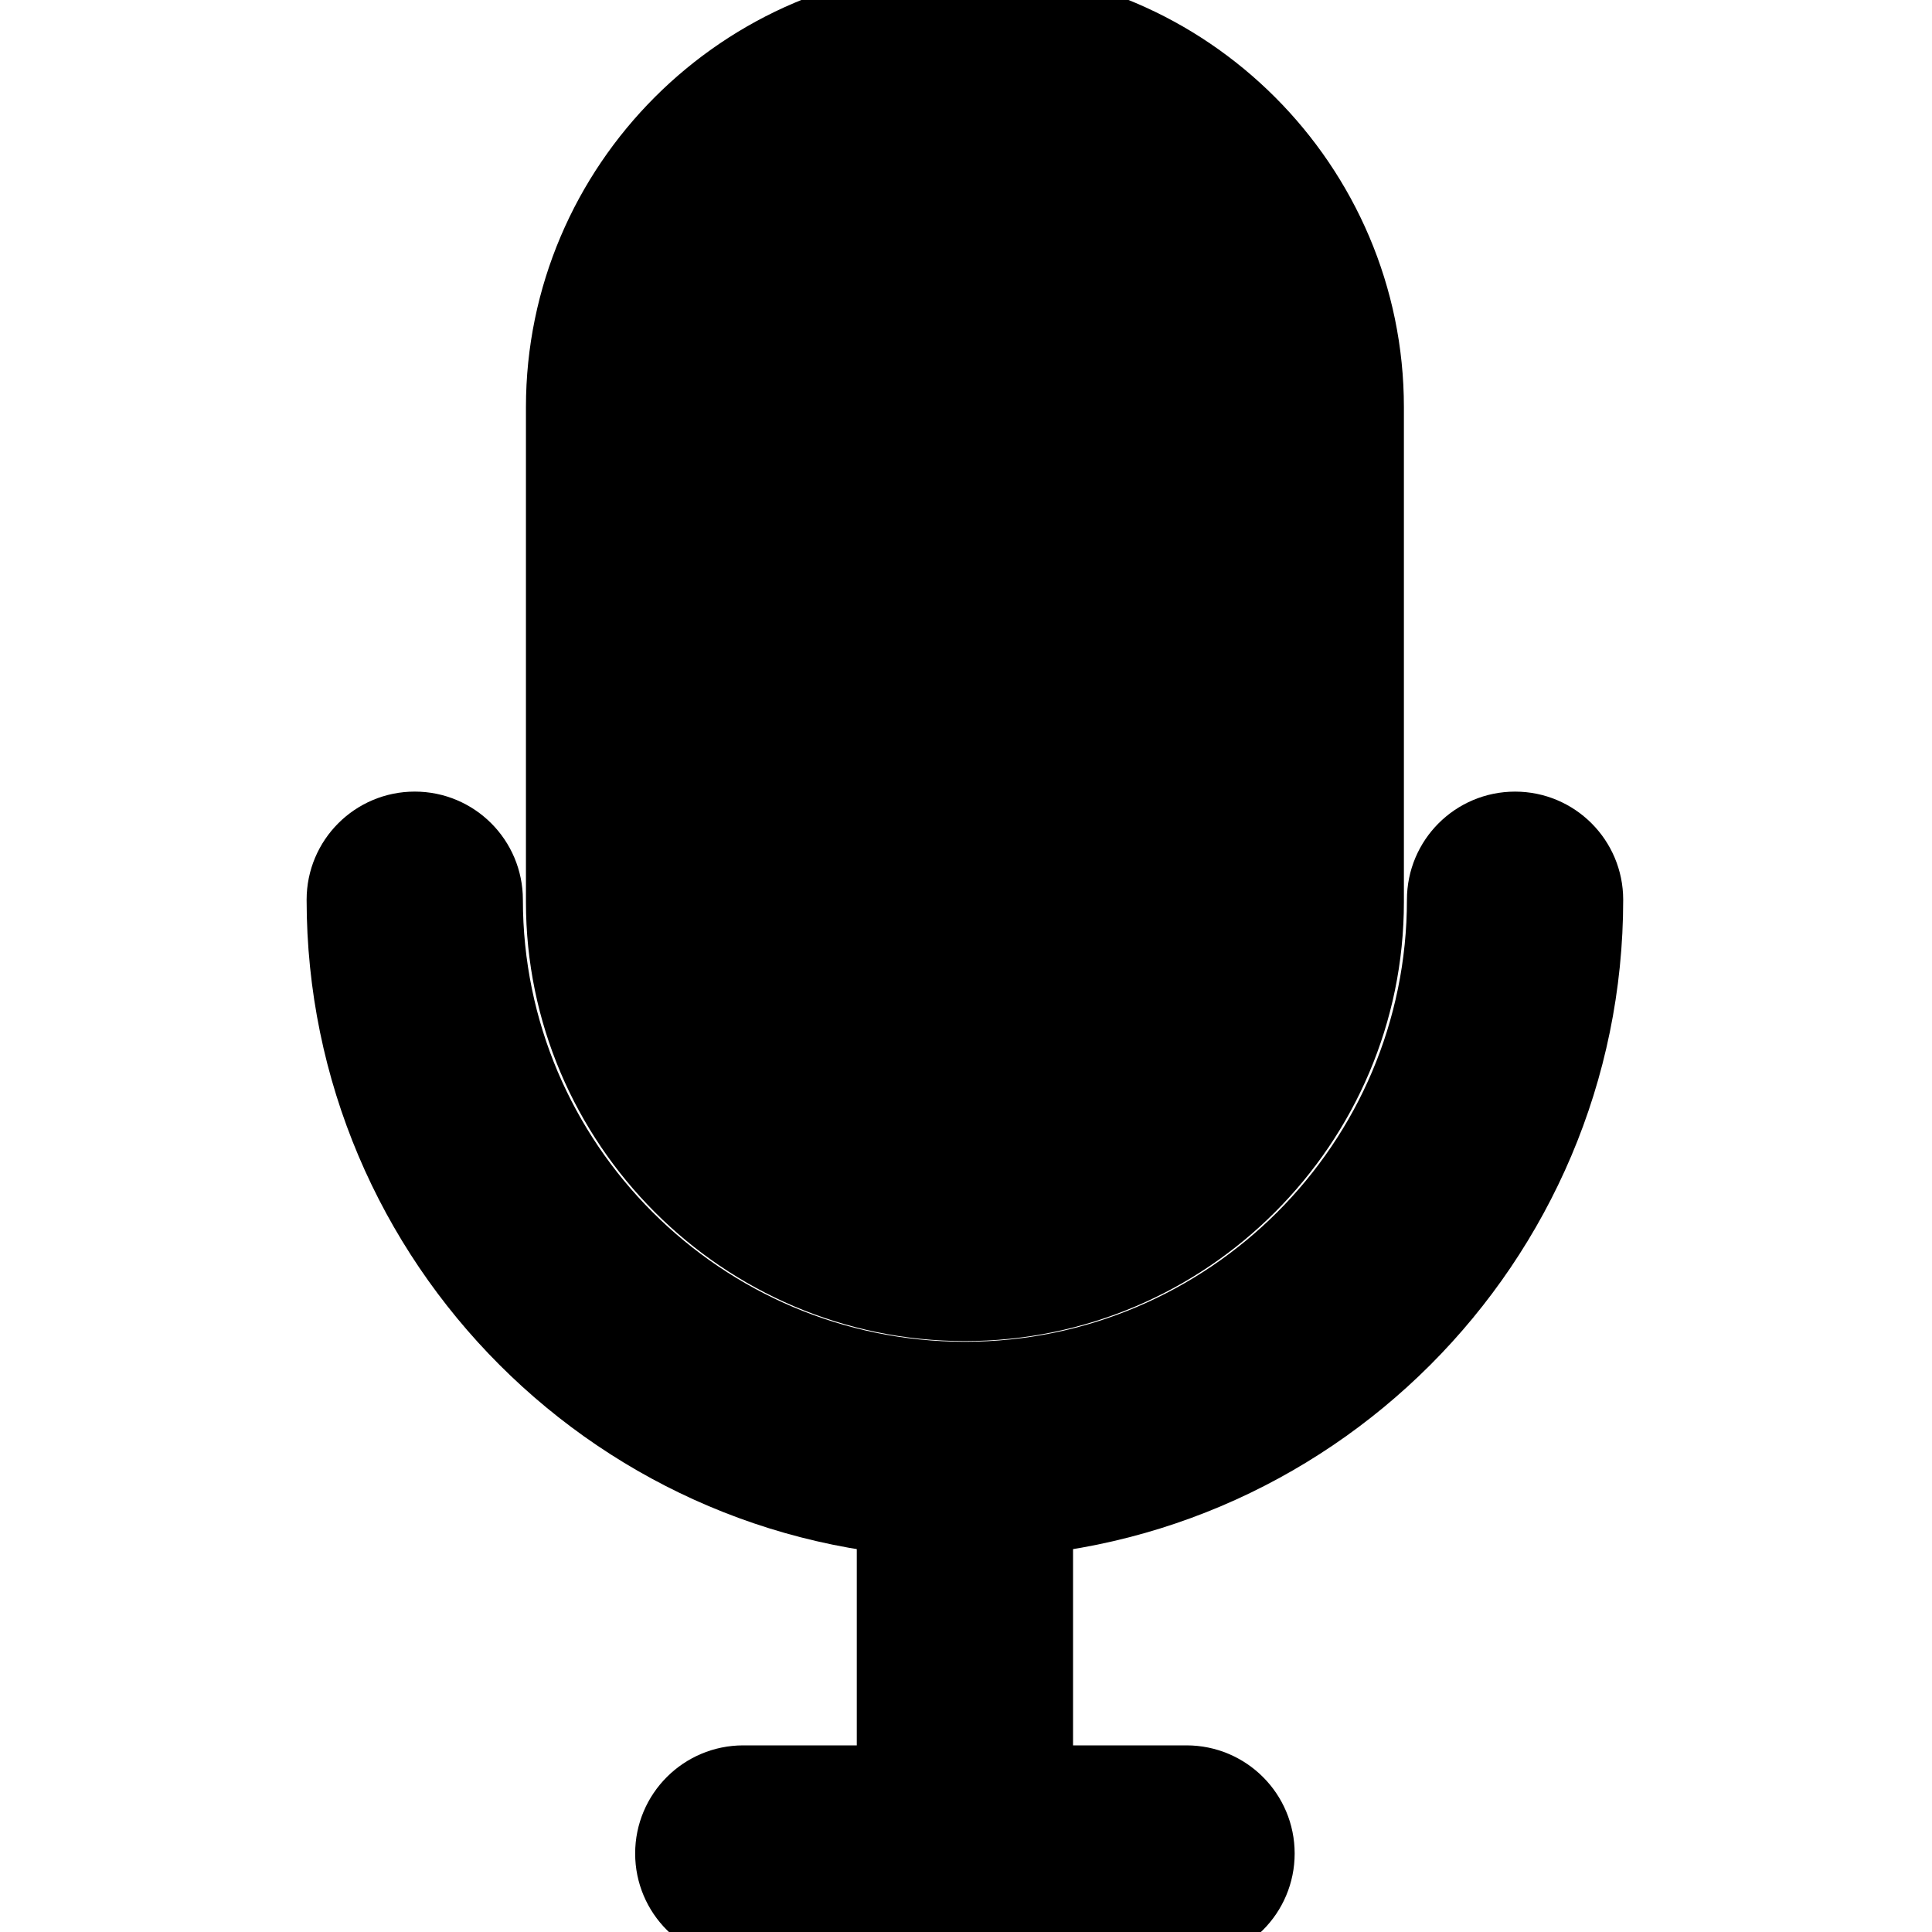
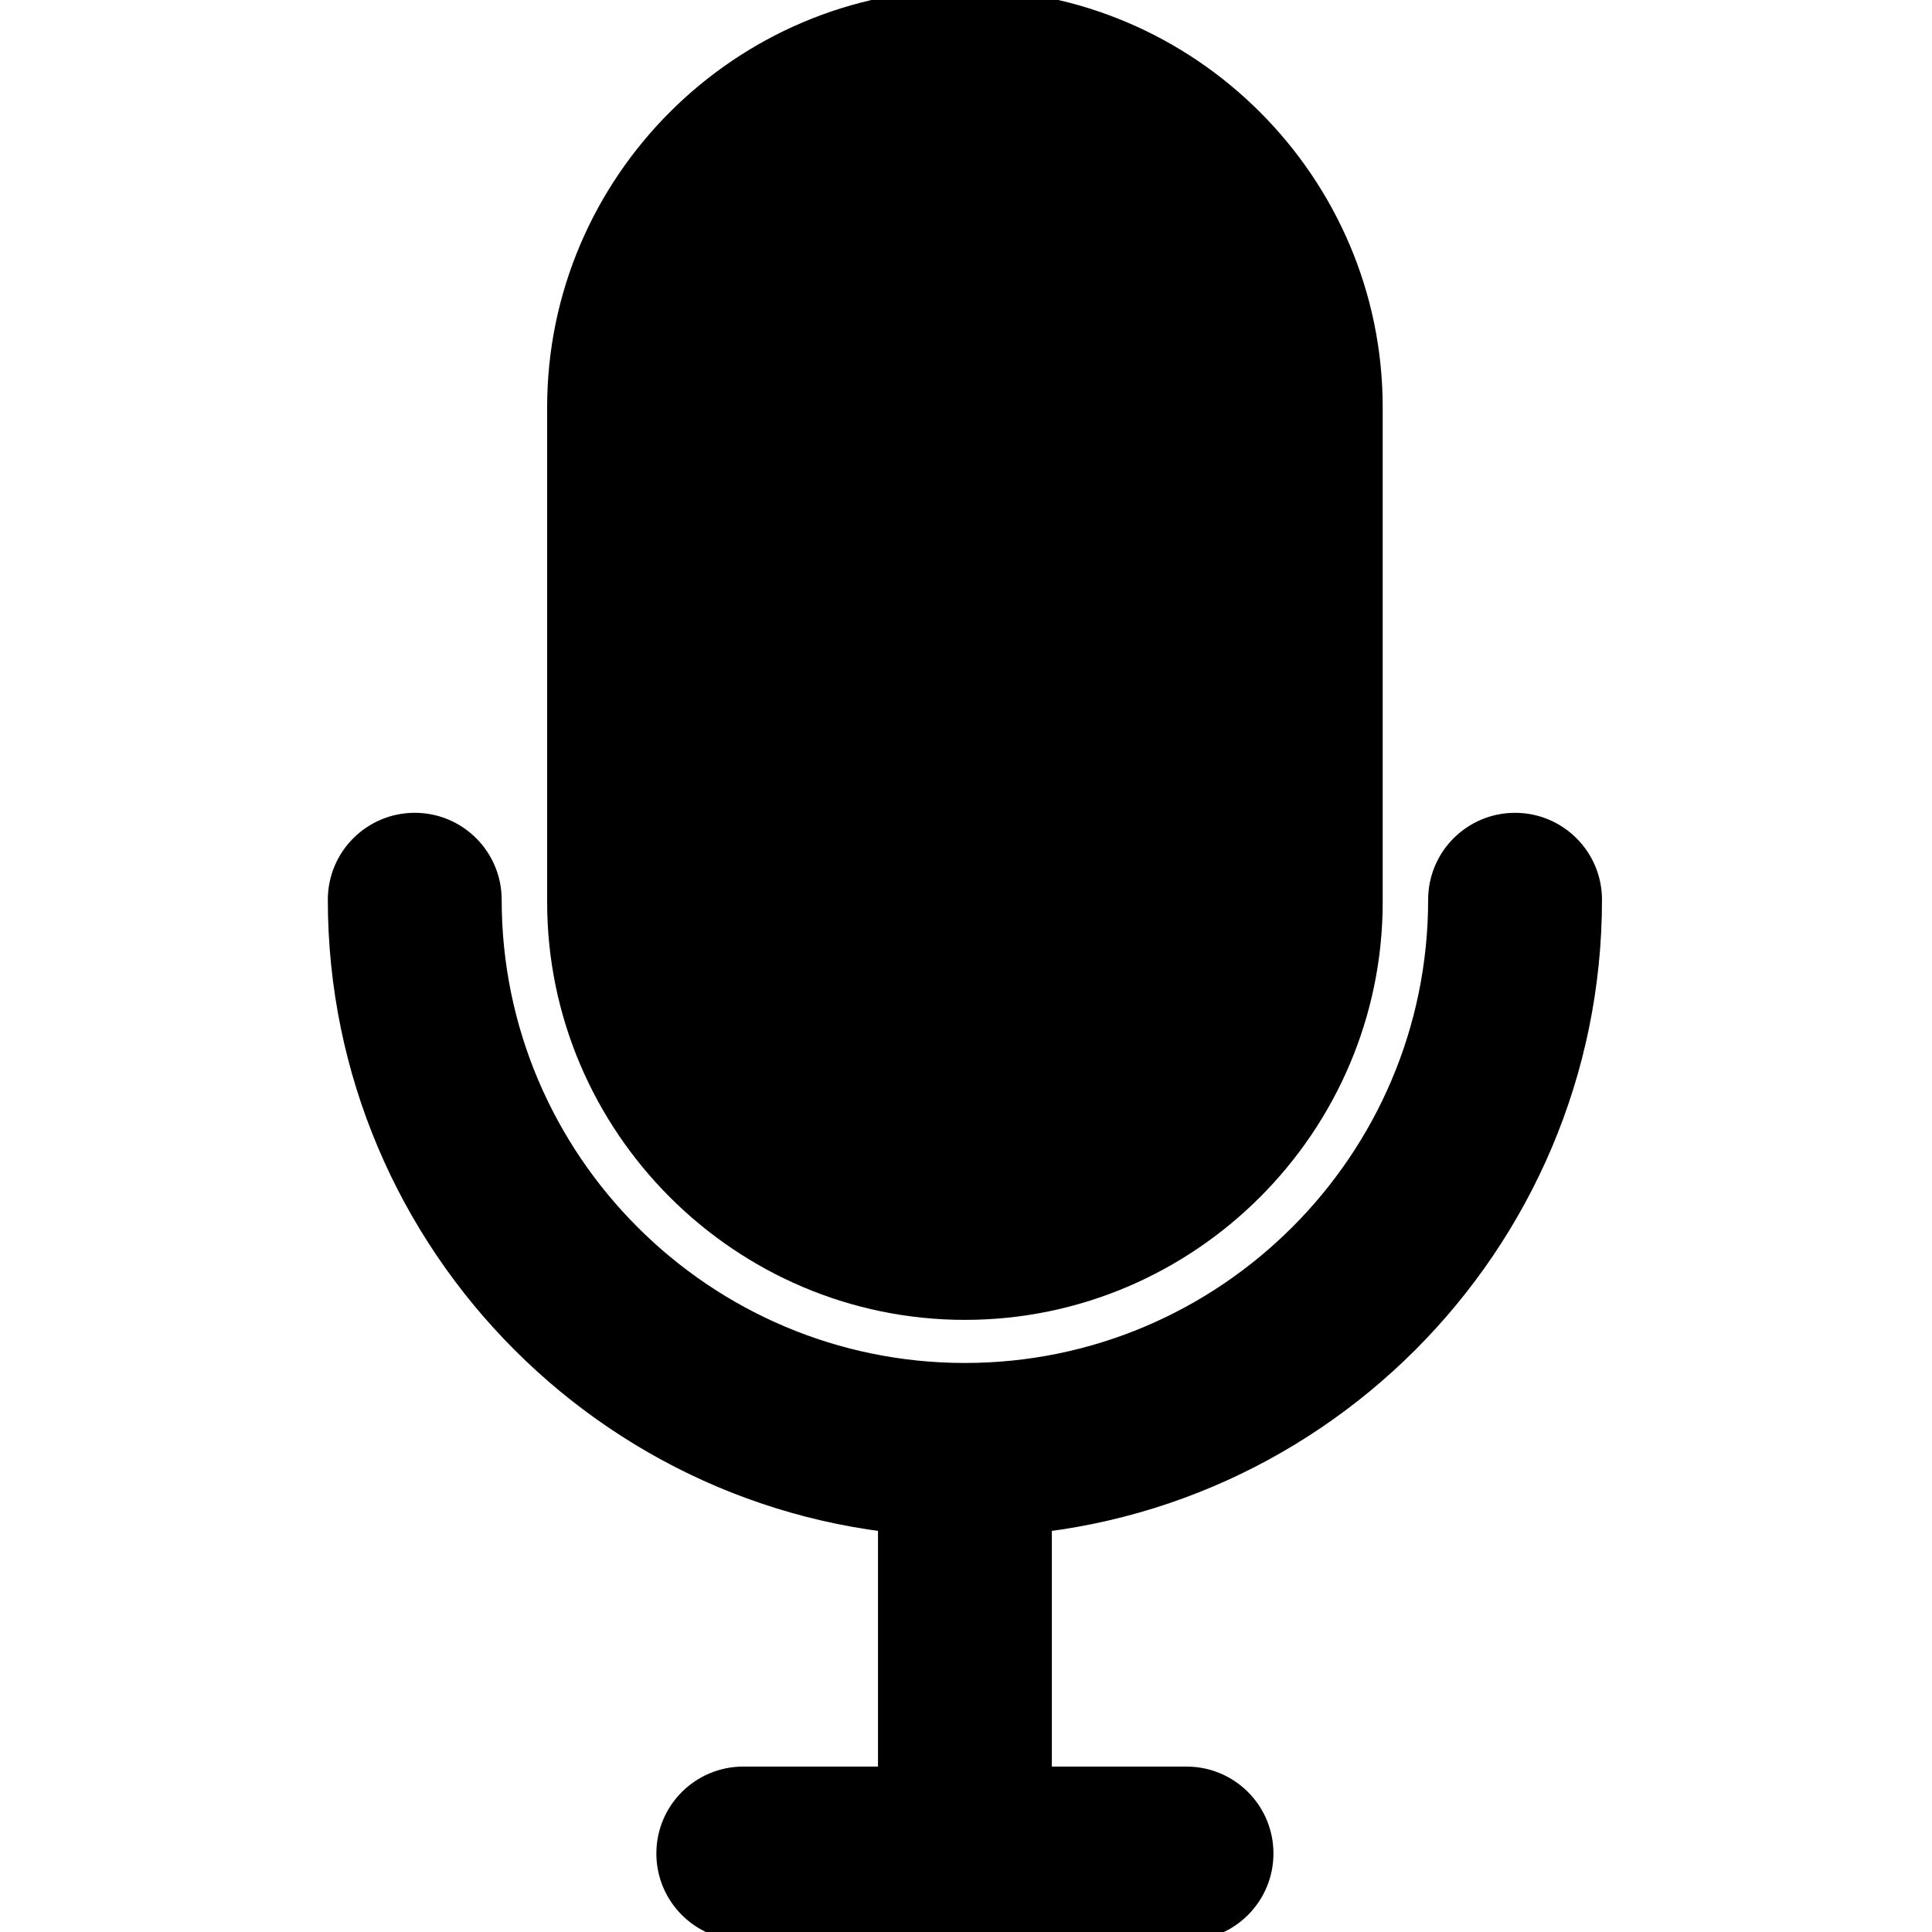
<svg xmlns="http://www.w3.org/2000/svg" version="1.1" width="256" height="256" viewBox="0 0 256 256" xml:space="preserve">
  <defs>
</defs>
-   <g style="stroke: currentColor; stroke-width: 4;fill: rgb(0,0,0); fill-rule: nonzero; opacity: 1;" transform="translate(1.406593 1.406593) scale(2.81 2.81)">
-     <path d="M 45 70.968 c -16.013 0 -29.042 -13.028 -29.042 -29.042 c 0 -1.712 1.388 -3.099 3.099 -3.099 c 1.712 0 3.099 1.388 3.099 3.099 C 22.157 54.522 32.404 64.77 45 64.77 c 12.595 0 22.843 -10.248 22.843 -22.843 c 0 -1.712 1.387 -3.099 3.099 -3.099 s 3.099 1.388 3.099 3.099 C 74.042 57.94 61.013 70.968 45 70.968 z" style="stroke: currentColor; stroke-width: 4; fill: rgb(0,0,0); fill-rule: nonzero; opacity: 1;" transform=" matrix(1 0 0 1 0 0) " stroke-linecap="round" />
-     <path d="M 45 60.738 L 45 60.738 c -10.285 0 -18.7 -8.415 -18.7 -18.7 V 18.7 C 26.3 8.415 34.715 0 45 0 h 0 c 10.285 0 18.7 8.415 18.7 18.7 v 23.337 C 63.7 52.322 55.285 60.738 45 60.738 z" style="stroke: currentColor; stroke-width: 4; fill: rgb(0,0,0); fill-rule: nonzero; opacity: 1;" transform=" matrix(1 0 0 1 0 0) " stroke-linecap="round" />
-     <path d="M 45 89.213 c -1.712 0 -3.099 -1.387 -3.099 -3.099 V 68.655 c 0 -1.712 1.388 -3.099 3.099 -3.099 c 1.712 0 3.099 1.387 3.099 3.099 v 17.459 C 48.099 87.826 46.712 89.213 45 89.213 z" style="stroke: currentColor; stroke-width: 4; fill: rgb(0,0,0); fill-rule: nonzero; opacity: 1;" transform=" matrix(1 0 0 1 0 0) " stroke-linecap="round" />
-     <path d="M 55.451 90 H 34.549 c -1.712 0 -3.099 -1.387 -3.099 -3.099 s 1.388 -3.099 3.099 -3.099 h 20.901 c 1.712 0 3.099 1.387 3.099 3.099 S 57.163 90 55.451 90 z" style="stroke: currentColor; stroke-width: 4; fill: rgb(0,0,0); fill-rule: nonzero; opacity: 1;" transform=" matrix(1 0 0 1 0 0) " stroke-linecap="round" />
+   <g style="stroke: currentColor; stroke-width: 2;fill: rgb(0,0,0); fill-rule: nonzero; opacity: 1;" transform="translate(1.406593 1.406593) scale(2.81 2.81)">
+     <path d="M 45 70.968 c -16.013 0 -29.042 -13.028 -29.042 -29.042 c 0 -1.712 1.388 -3.099 3.099 -3.099 c 1.712 0 3.099 1.388 3.099 3.099 C 22.157 54.522 32.404 64.77 45 64.77 c 12.595 0 22.843 -10.248 22.843 -22.843 c 0 -1.712 1.387 -3.099 3.099 -3.099 s 3.099 1.388 3.099 3.099 C 74.042 57.94 61.013 70.968 45 70.968 z" style="stroke: currentColor; stroke-width: 2; fill: rgb(0,0,0); fill-rule: nonzero; opacity: 1;" transform=" matrix(1 0 0 1 0 0) " stroke-linecap="round" />
+     <path d="M 45 60.738 L 45 60.738 c -10.285 0 -18.7 -8.415 -18.7 -18.7 V 18.7 C 26.3 8.415 34.715 0 45 0 h 0 c 10.285 0 18.7 8.415 18.7 18.7 v 23.337 C 63.7 52.322 55.285 60.738 45 60.738 z" style="stroke: currentColor; stroke-width: 2; fill: rgb(0,0,0); fill-rule: nonzero; opacity: 1;" transform=" matrix(1 0 0 1 0 0) " stroke-linecap="round" />
+     <path d="M 45 89.213 c -1.712 0 -3.099 -1.387 -3.099 -3.099 V 68.655 c 0 -1.712 1.388 -3.099 3.099 -3.099 c 1.712 0 3.099 1.387 3.099 3.099 v 17.459 C 48.099 87.826 46.712 89.213 45 89.213 z" style="stroke: currentColor; stroke-width: 2; fill: rgb(0,0,0); fill-rule: nonzero; opacity: 1;" transform=" matrix(1 0 0 1 0 0) " stroke-linecap="round" />
+     <path d="M 55.451 90 H 34.549 c -1.712 0 -3.099 -1.387 -3.099 -3.099 s 1.388 -3.099 3.099 -3.099 h 20.901 c 1.712 0 3.099 1.387 3.099 3.099 S 57.163 90 55.451 90 z" style="stroke: currentColor; stroke-width: 2; fill: rgb(0,0,0); fill-rule: nonzero; opacity: 1;" transform=" matrix(1 0 0 1 0 0) " stroke-linecap="round" />
  </g>
</svg>
